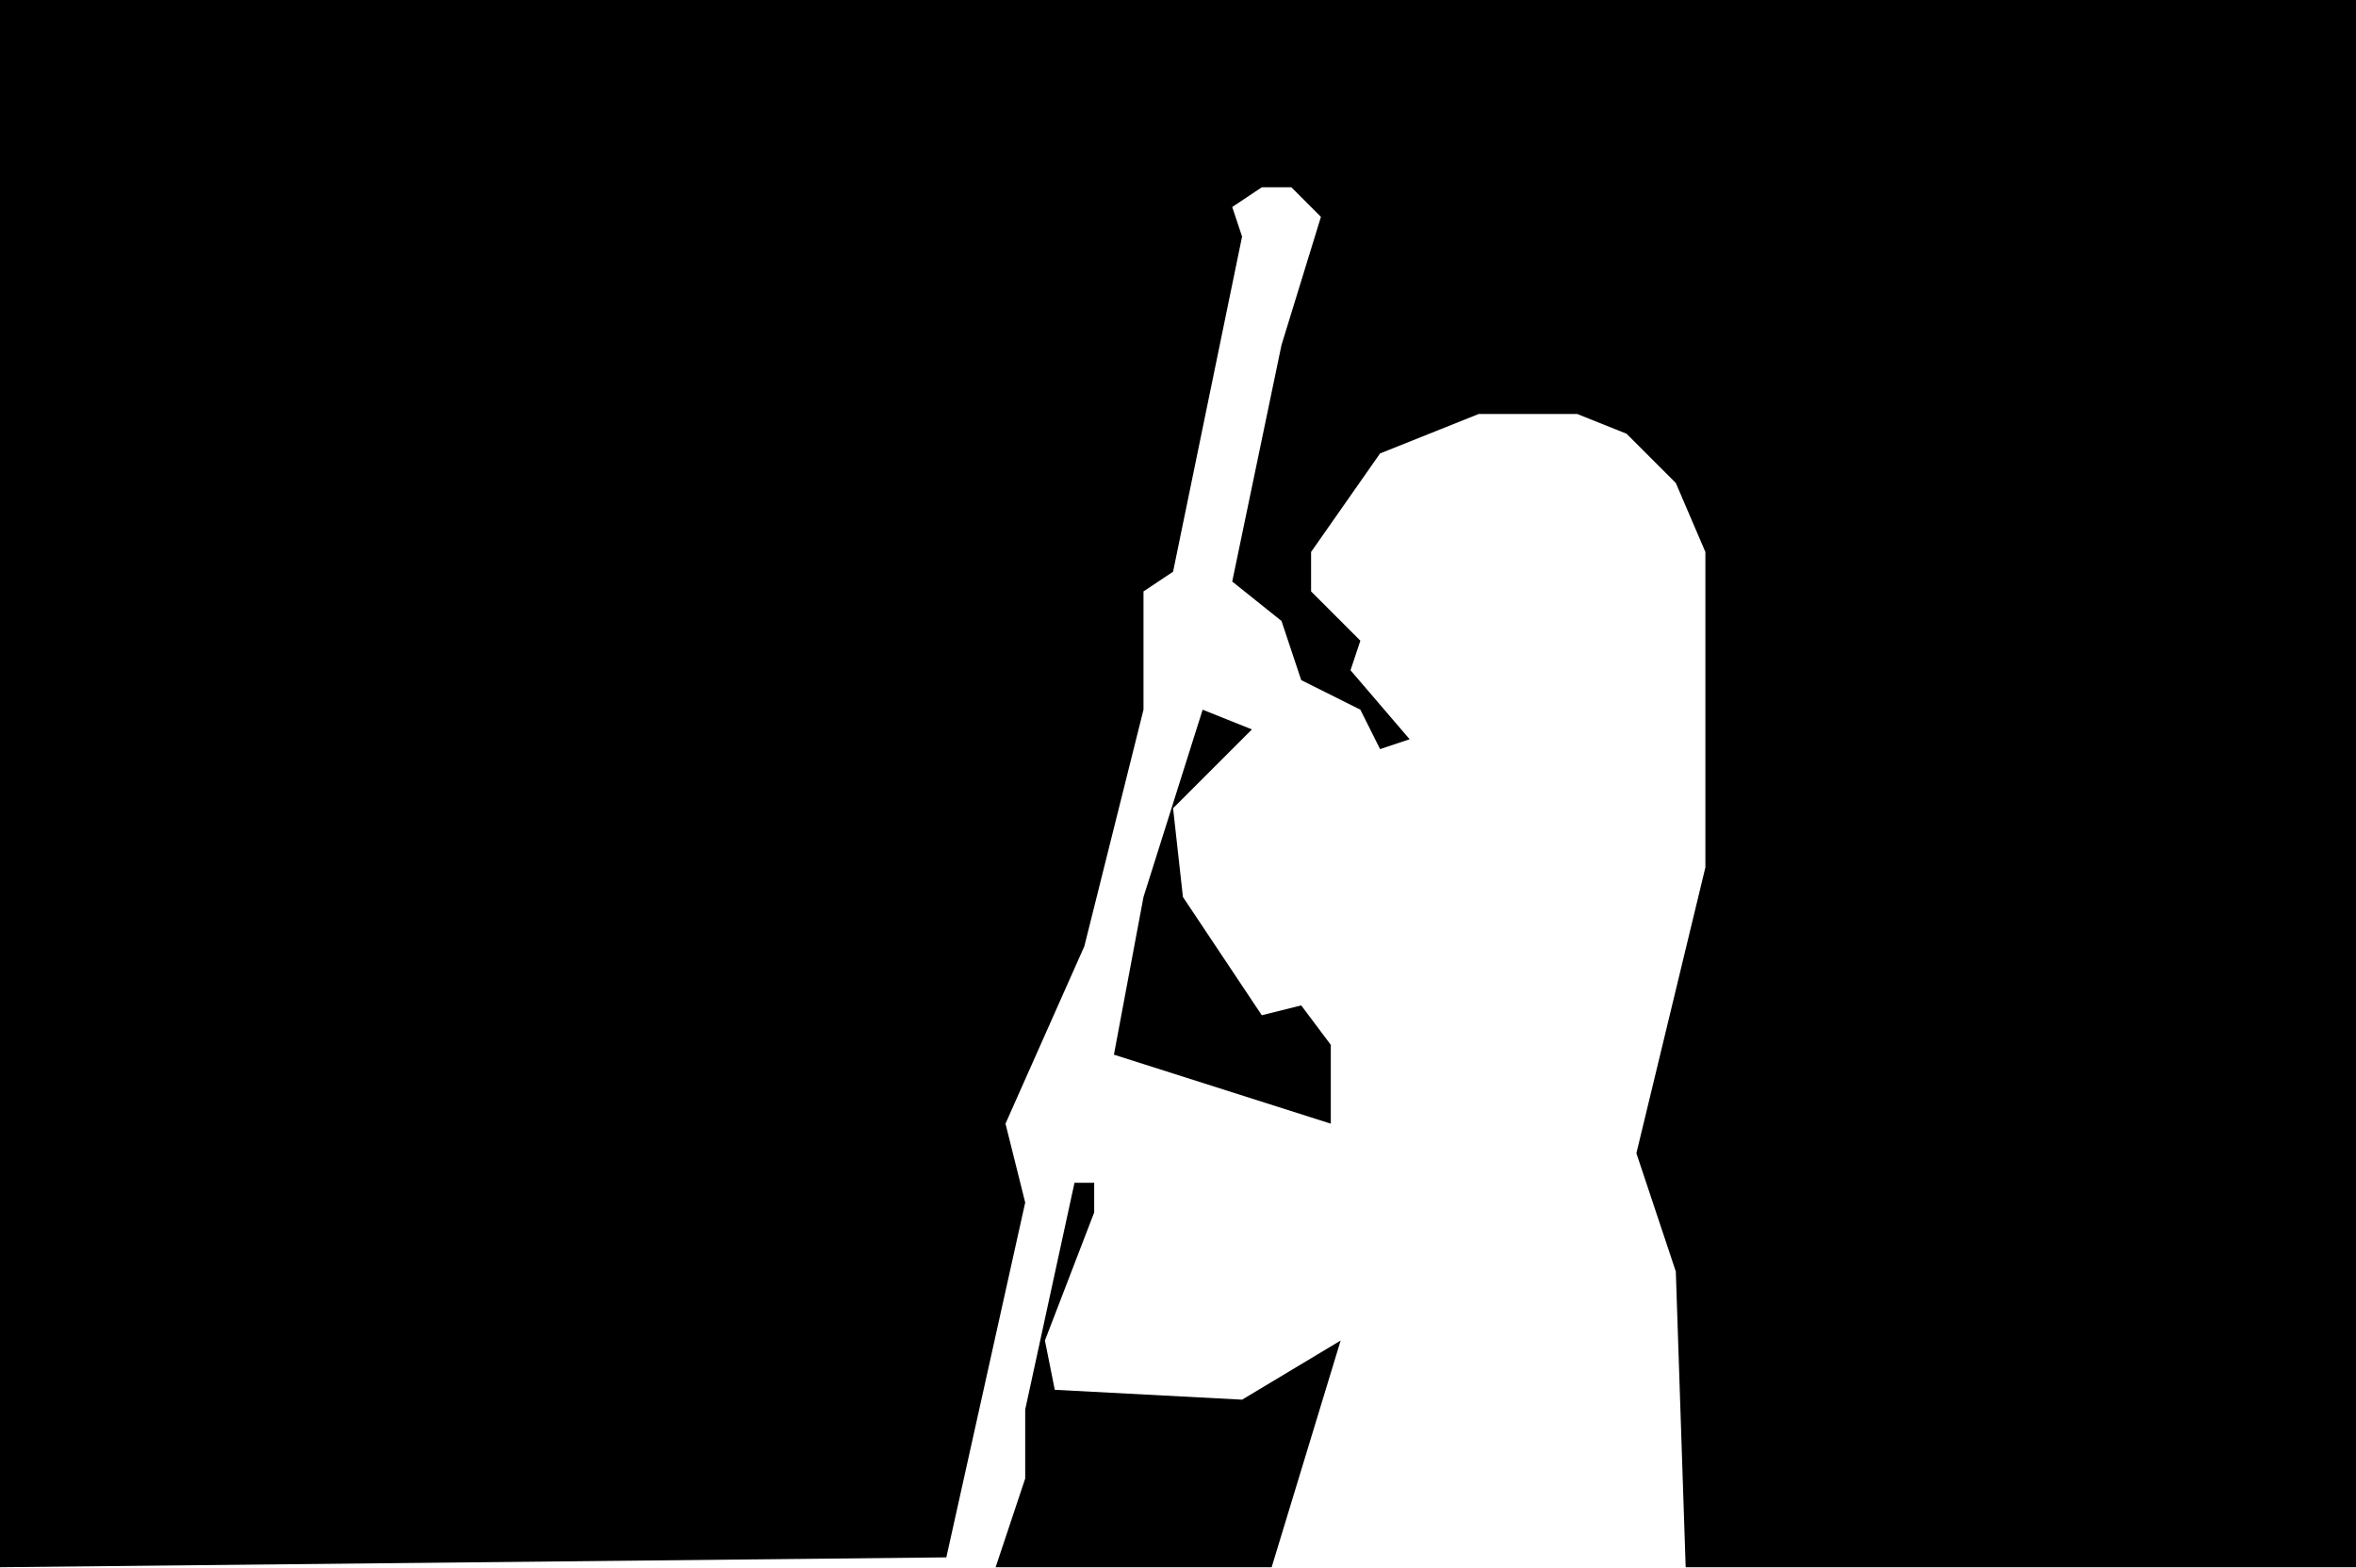
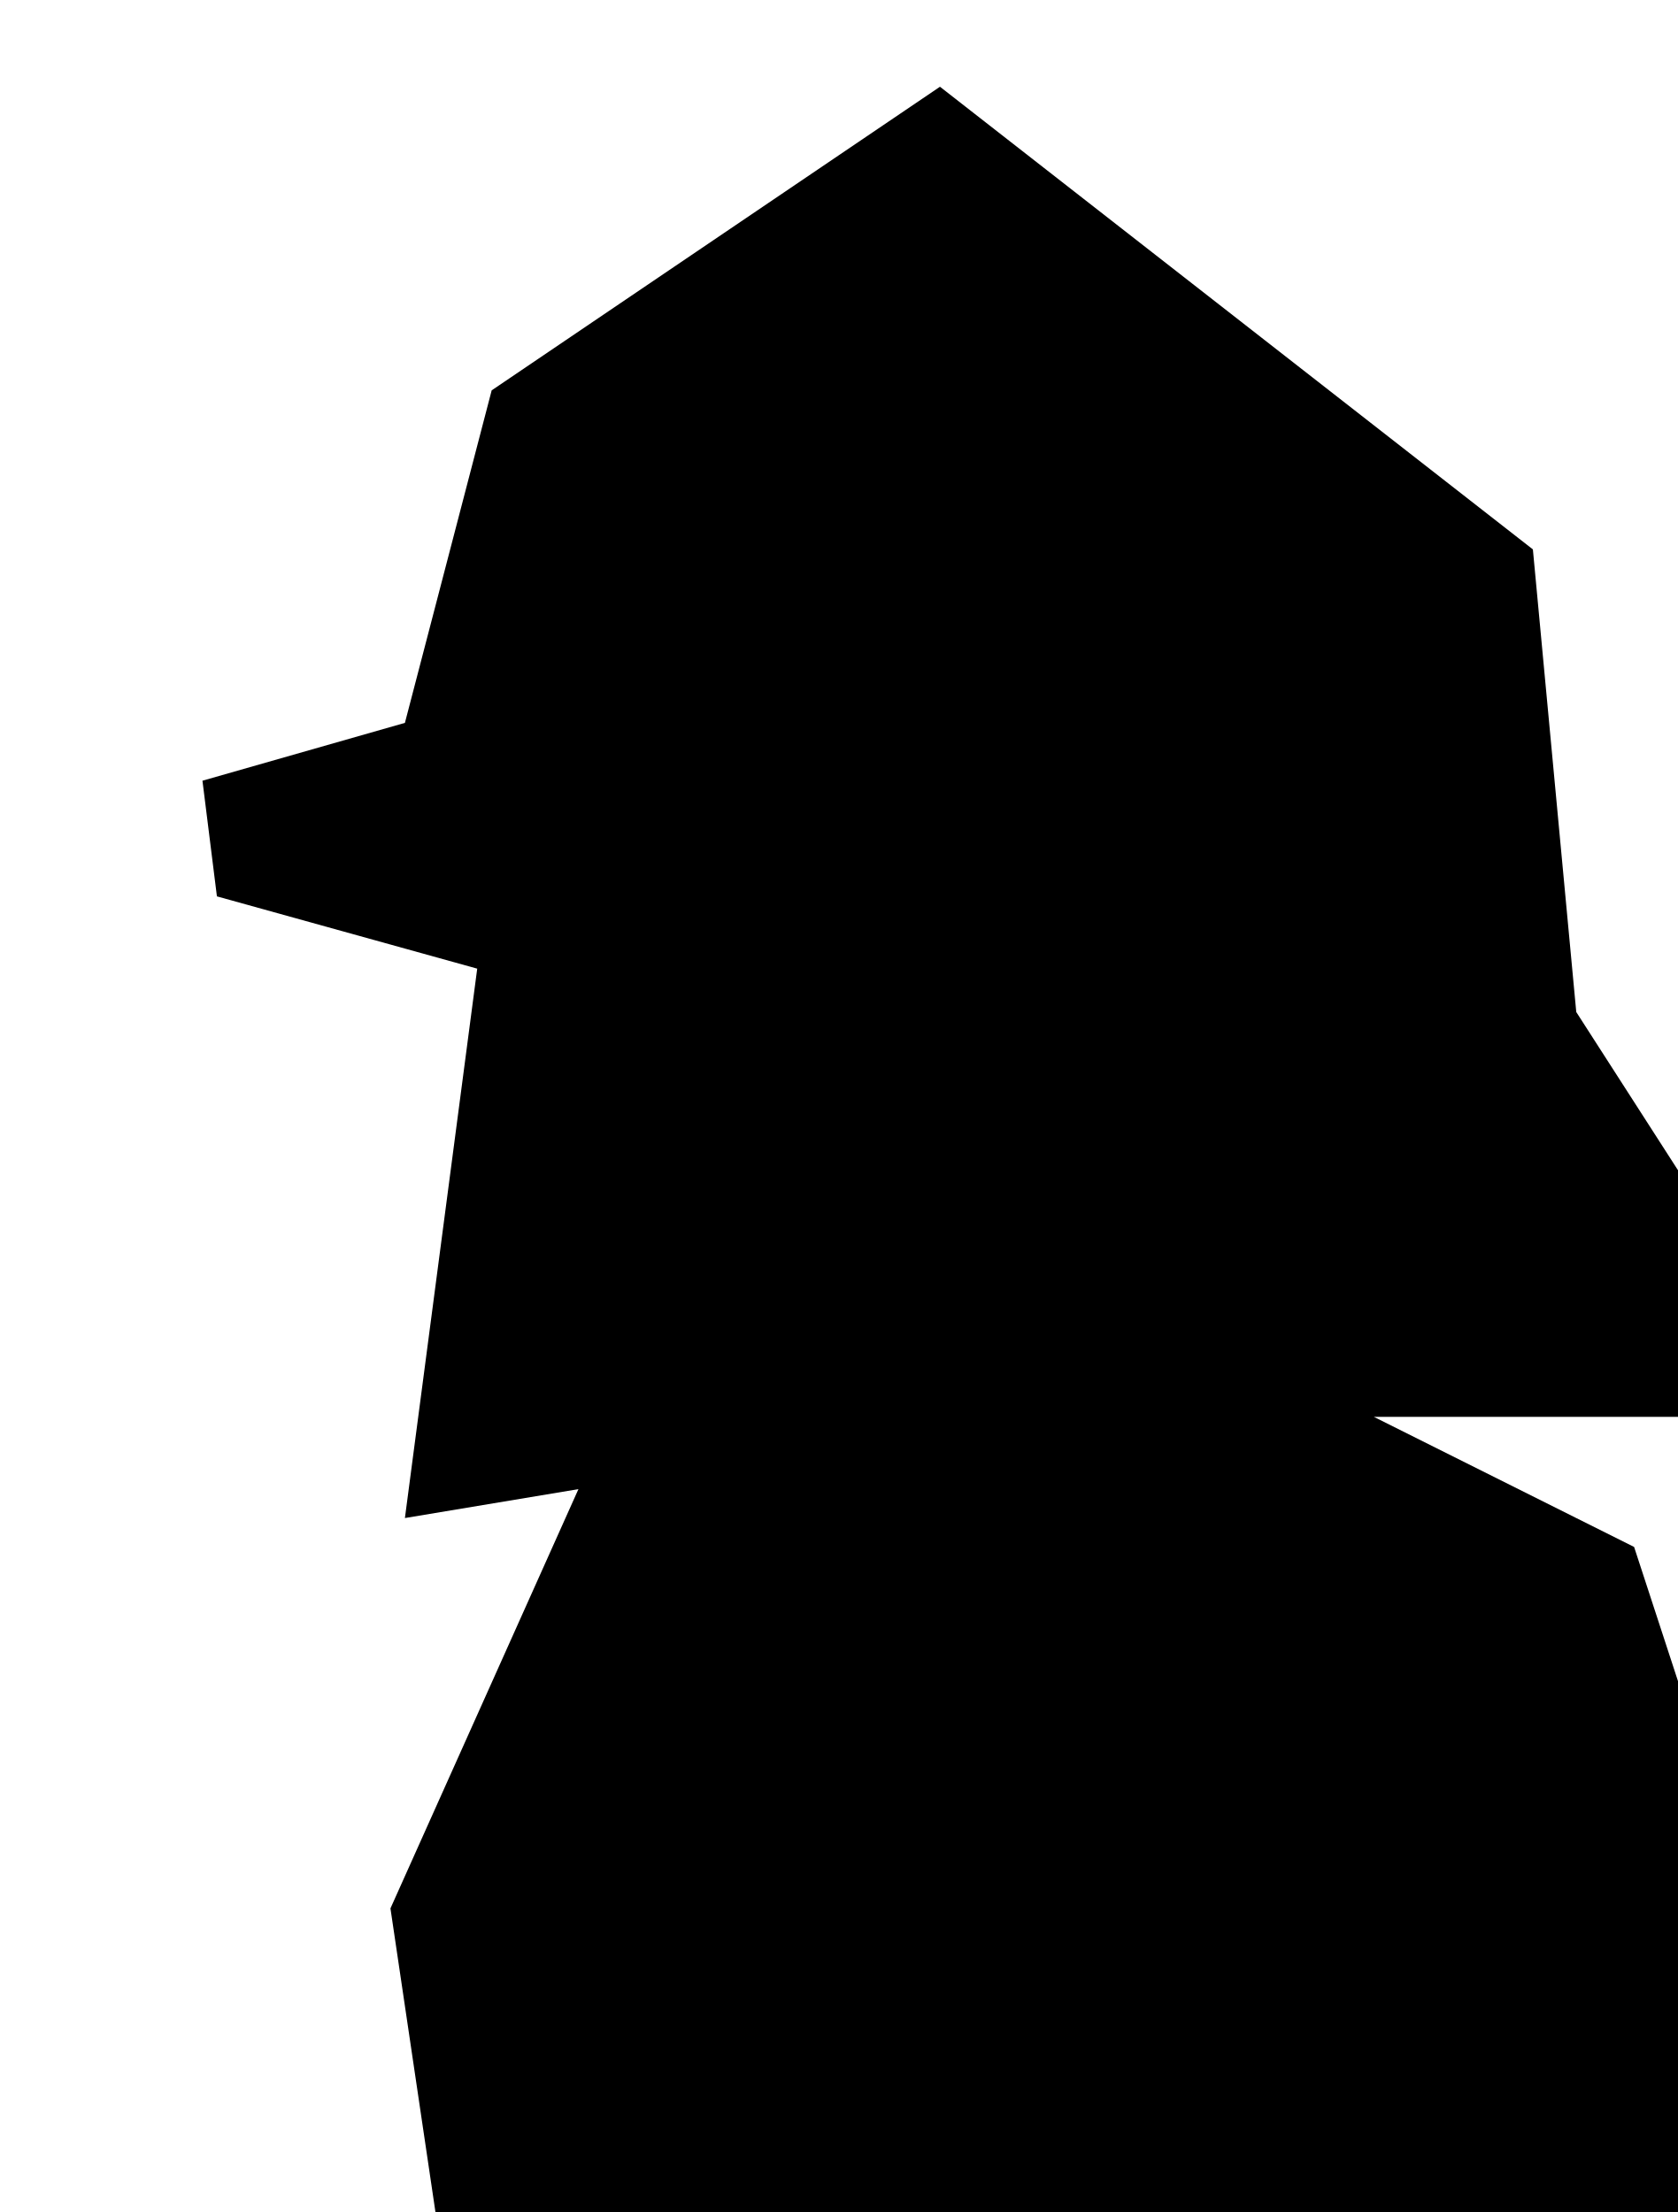
<svg xmlns="http://www.w3.org/2000/svg">
-   <polygon points="109,120 104,143 104,150 101,159 129,159 136,136 126,142 107,141 106,136 111,123 111,120" fill="black" />
-   <polygon points="122,72 116,91 113,107 135,114 135,106 132,102 128,103 120,91 119,82 127,74" fill="black" />
-   <polygon points="0,0 0,159 96,158 104,122 102,114 110,96 116,72 116,60 119,58 126,24 125,21 128,19 131,19 134,22 130,35 125,59 130,63 132,69 138,72 140,76 143,75 137,68 138,65 133,60 133,56 140,46 150,42 160,42 165,44 170,49 173,56 173,88 166,117 170,129 171,159 239,159 239,0" fill="black" />
+   <polygon points="135,102" fill="black" />
+   <polygon points="129,71" fill="black" />
+   <polygon points="118,56" fill="black" />
+   <polygon points="236,50" fill="black" />
+   <polygon points="179,35" fill="black" />
+   <polygon points="212,6" fill="black" />
+   <polygon points="65,6 34,27 28,50 14,54 15,62 33,67 28,105 40,103 27,132 31,159 130,159 113,107 95,98 127,98 109,70 106,38" fill="black" />
</svg>
